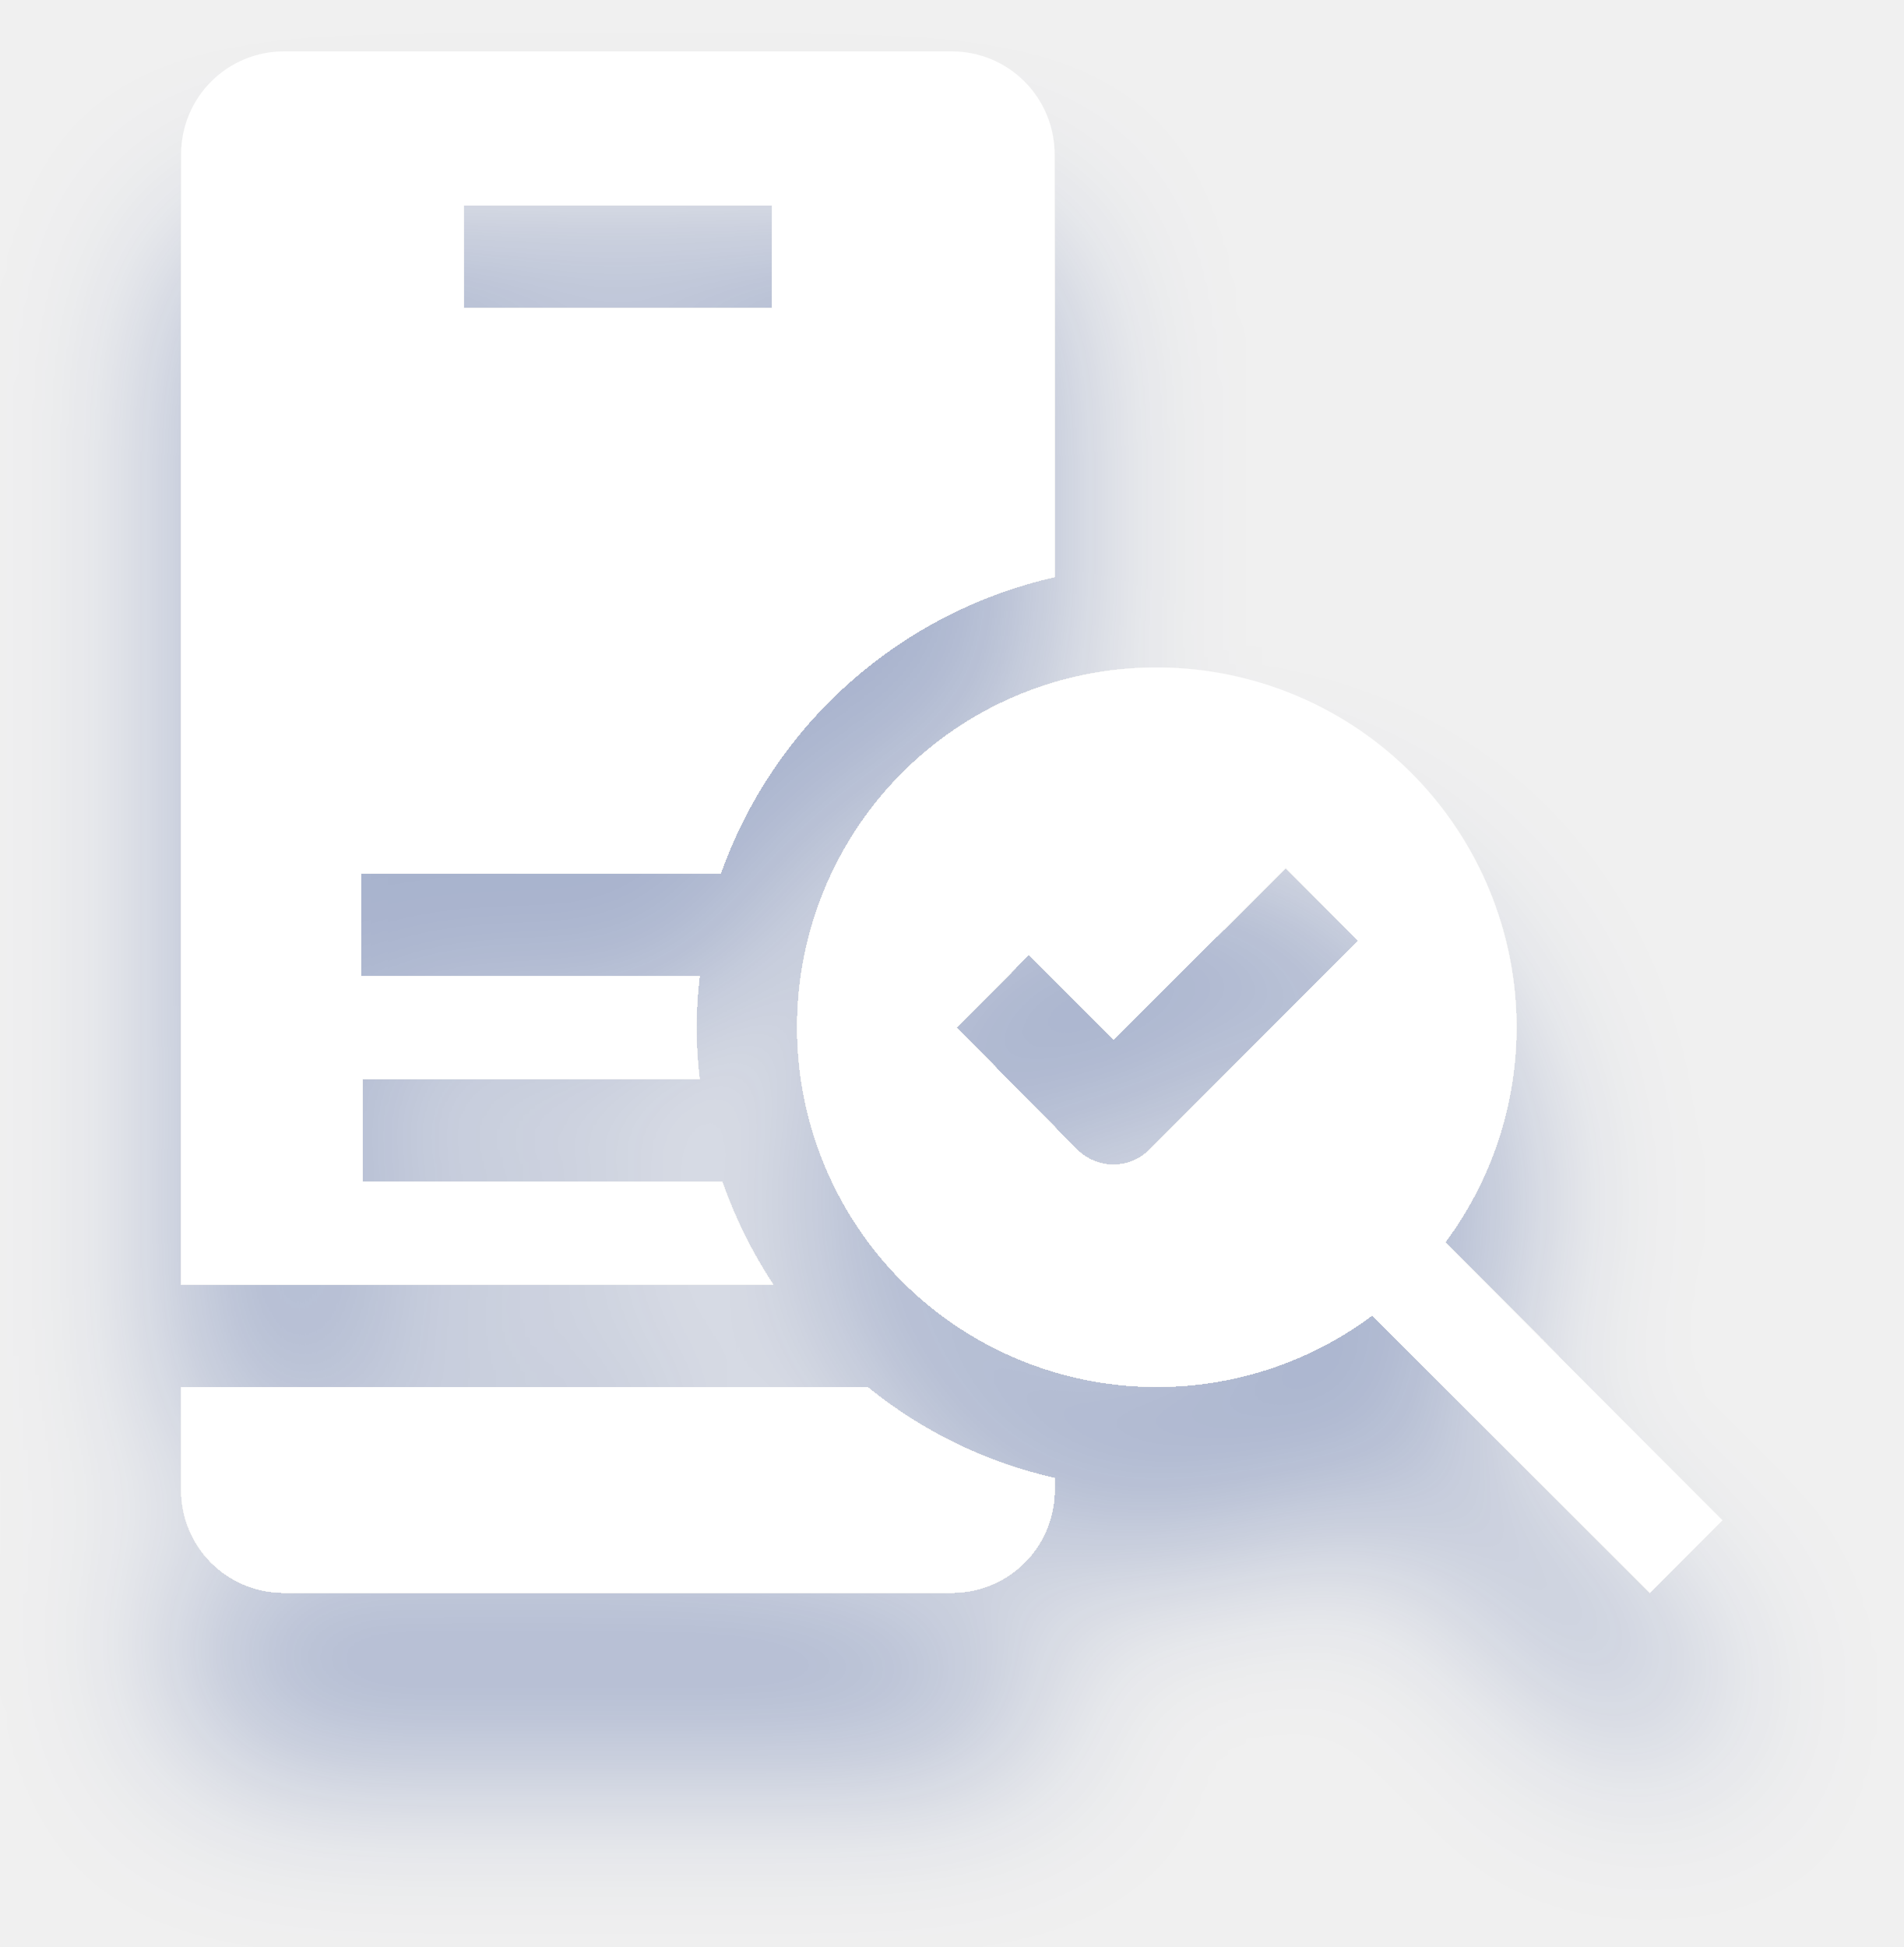
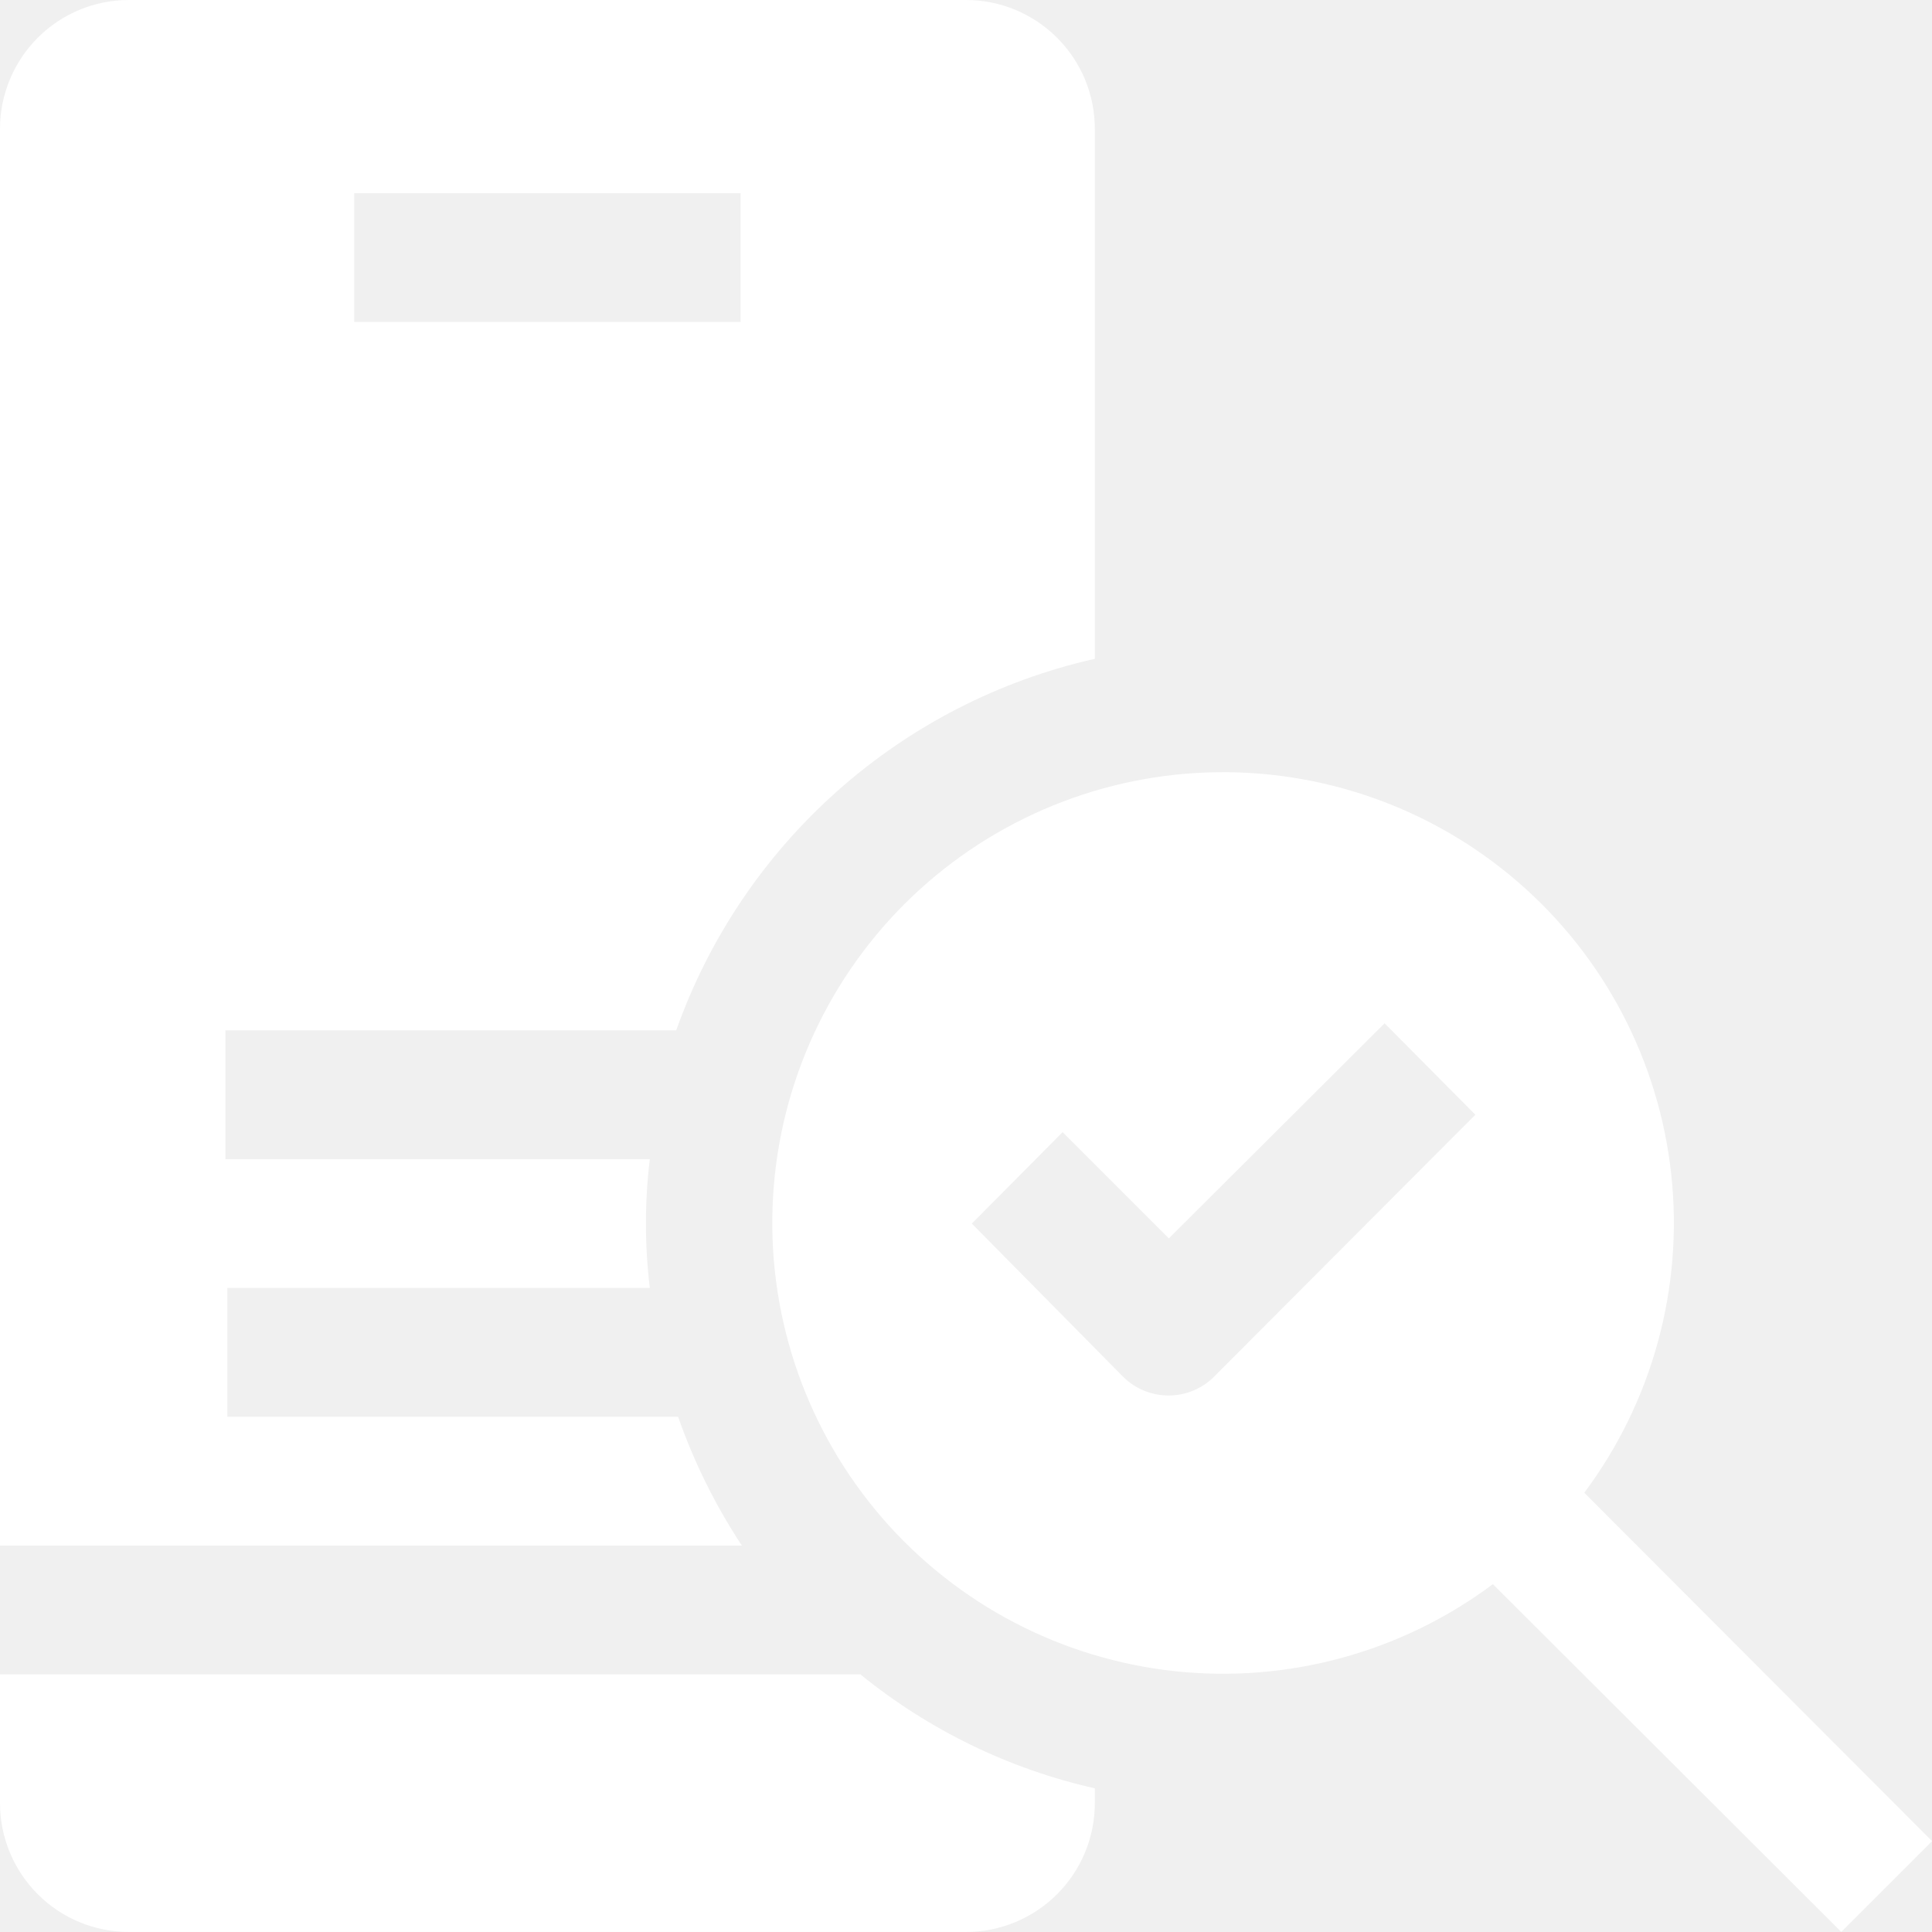
- <svg xmlns="http://www.w3.org/2000/svg" width="44" height="45" viewBox="0 0 44 45" fill="none">
-   <g filter="url(#filter0_d_31_4504)">
-     <path d="M39.812 35.138L33.4 28.714C34.657 27.03 35.23 24.933 35.004 22.844C34.778 20.755 33.768 18.829 32.18 17.454C30.591 16.079 28.541 15.357 26.441 15.433C24.341 15.508 22.348 16.376 20.862 17.862C19.376 19.348 18.508 21.341 18.433 23.441C18.357 25.541 19.079 27.591 20.454 29.18C21.829 30.768 23.755 31.777 25.844 32.004C27.933 32.23 30.03 31.657 31.714 30.4L38.138 36.812L39.812 35.138ZM26.572 26.576C26.351 26.796 26.052 26.919 25.741 26.921C25.584 26.921 25.429 26.892 25.285 26.832C25.14 26.773 25.008 26.686 24.897 26.576L22.107 23.75L23.781 22.064L25.741 24.023L29.719 20.057L31.393 21.743L26.572 26.576Z" fill="white" />
-     <path d="M4.188 32.062V34.438C4.188 35.067 4.438 35.672 4.883 36.117C5.329 36.562 5.933 36.812 6.562 36.812H22C22.63 36.812 23.234 36.562 23.679 36.117C24.125 35.672 24.375 35.067 24.375 34.438V34.164C22.791 33.807 21.312 33.088 20.052 32.062H4.188Z" fill="white" />
-     <path d="M16.692 27.312H8.379V24.938H16.169C16.074 24.149 16.074 23.351 16.169 22.562H8.344V20.188H16.656C17.26 18.487 18.284 16.966 19.634 15.768C20.983 14.57 22.614 13.733 24.375 13.336V3.562C24.375 2.933 24.125 2.329 23.679 1.883C23.234 1.438 22.63 1.188 22 1.188H6.562C5.933 1.188 5.329 1.438 4.883 1.883C4.438 2.329 4.188 2.933 4.188 3.562V29.688H17.867C17.38 28.947 16.985 28.149 16.692 27.312ZM10.719 4.75H17.844V7.125H10.719V4.75Z" fill="white" />
-   </g>
+ <svg xmlns="http://www.w3.org/2000/svg" id="Layer_1" data-name="Layer 1" viewBox="0 0 35.625 35.625">
  <defs>
-     <filter id="filter0_d_31_4504" x="-1" y="0" width="46" height="46" filterUnits="userSpaceOnUse" color-interpolation-filters="sRGB">
-       <feFlood flood-opacity="0" result="BackgroundImageFix" />
-       <feColorMatrix in="SourceAlpha" type="matrix" values="0 0 0 0 0 0 0 0 0 0 0 0 0 0 0 0 0 0 127 0" result="hardAlpha" />
-       <feOffset dy="4" />
-       <feGaussianBlur stdDeviation="2" />
-       <feComposite in2="hardAlpha" operator="out" />
-       <feColorMatrix type="matrix" values="0 0 0 0 0 0 0 0 0 0.141 0 0 0 0 0.49 0 0 0 0.3 0" />
-       <feBlend mode="normal" in2="BackgroundImageFix" result="effect1_dropShadow_31_4504" />
-       <feBlend mode="normal" in="SourceGraphic" in2="effect1_dropShadow_31_4504" result="shape" />
-     </filter>
+     <style>
+       .cls-1 {
+         fill: #fff;
+       }
+     </style>
  </defs>
+   <path class="cls-1" d="M29.213,27.526c1.257-1.683,1.83-3.781,1.604-5.87-.226-2.089-1.235-4.015-2.824-5.39-1.589-1.375-3.639-2.098-5.739-2.022-2.1,.076-4.093,.944-5.579,2.429-1.486,1.486-2.354,3.479-2.429,5.579-.076,2.1,.647,4.15,2.022,5.739,1.375,1.589,3.301,2.598,5.39,2.824,2.089,.226,4.186-.347,5.87-1.604l6.424,6.412,1.674-1.674-6.413-6.424Zm-6.828-2.138c-.221,.219-.52,.343-.831,.344-.156,.001-.311-.029-.456-.088-.145-.059-.276-.146-.387-.256l-2.791-2.826,1.674-1.686,1.959,1.959,3.978-3.966,1.674,1.686-4.821,4.833Zm-6.52,5.486c1.259,1.025,2.739,1.745,4.323,2.102v.273c0,.63-.25,1.234-.696,1.679-.445,.445-1.05,.696-1.679,.696H2.375c-.63,0-1.234-.25-1.679-.696-.445-.445-.696-1.05-.696-1.679v-2.375H15.865Zm-3.361-4.75H4.192v-2.375h7.79c-.095-.789-.095-1.586,0-2.375H4.156v-2.375H12.469c.604-1.701,1.628-3.221,2.978-4.419,1.35-1.198,2.981-2.035,4.741-2.432V2.375c0-.63-.25-1.234-.696-1.679-.445-.445-1.05-.696-1.679-.696H2.375C1.745,0,1.141,.25,.696,.696s-.696,1.05-.696,1.679V28.5H13.68c-.488-.74-.883-1.538-1.176-2.375ZM6.531,3.562h7.125v2.375H6.531V3.562Z" />
</svg>
